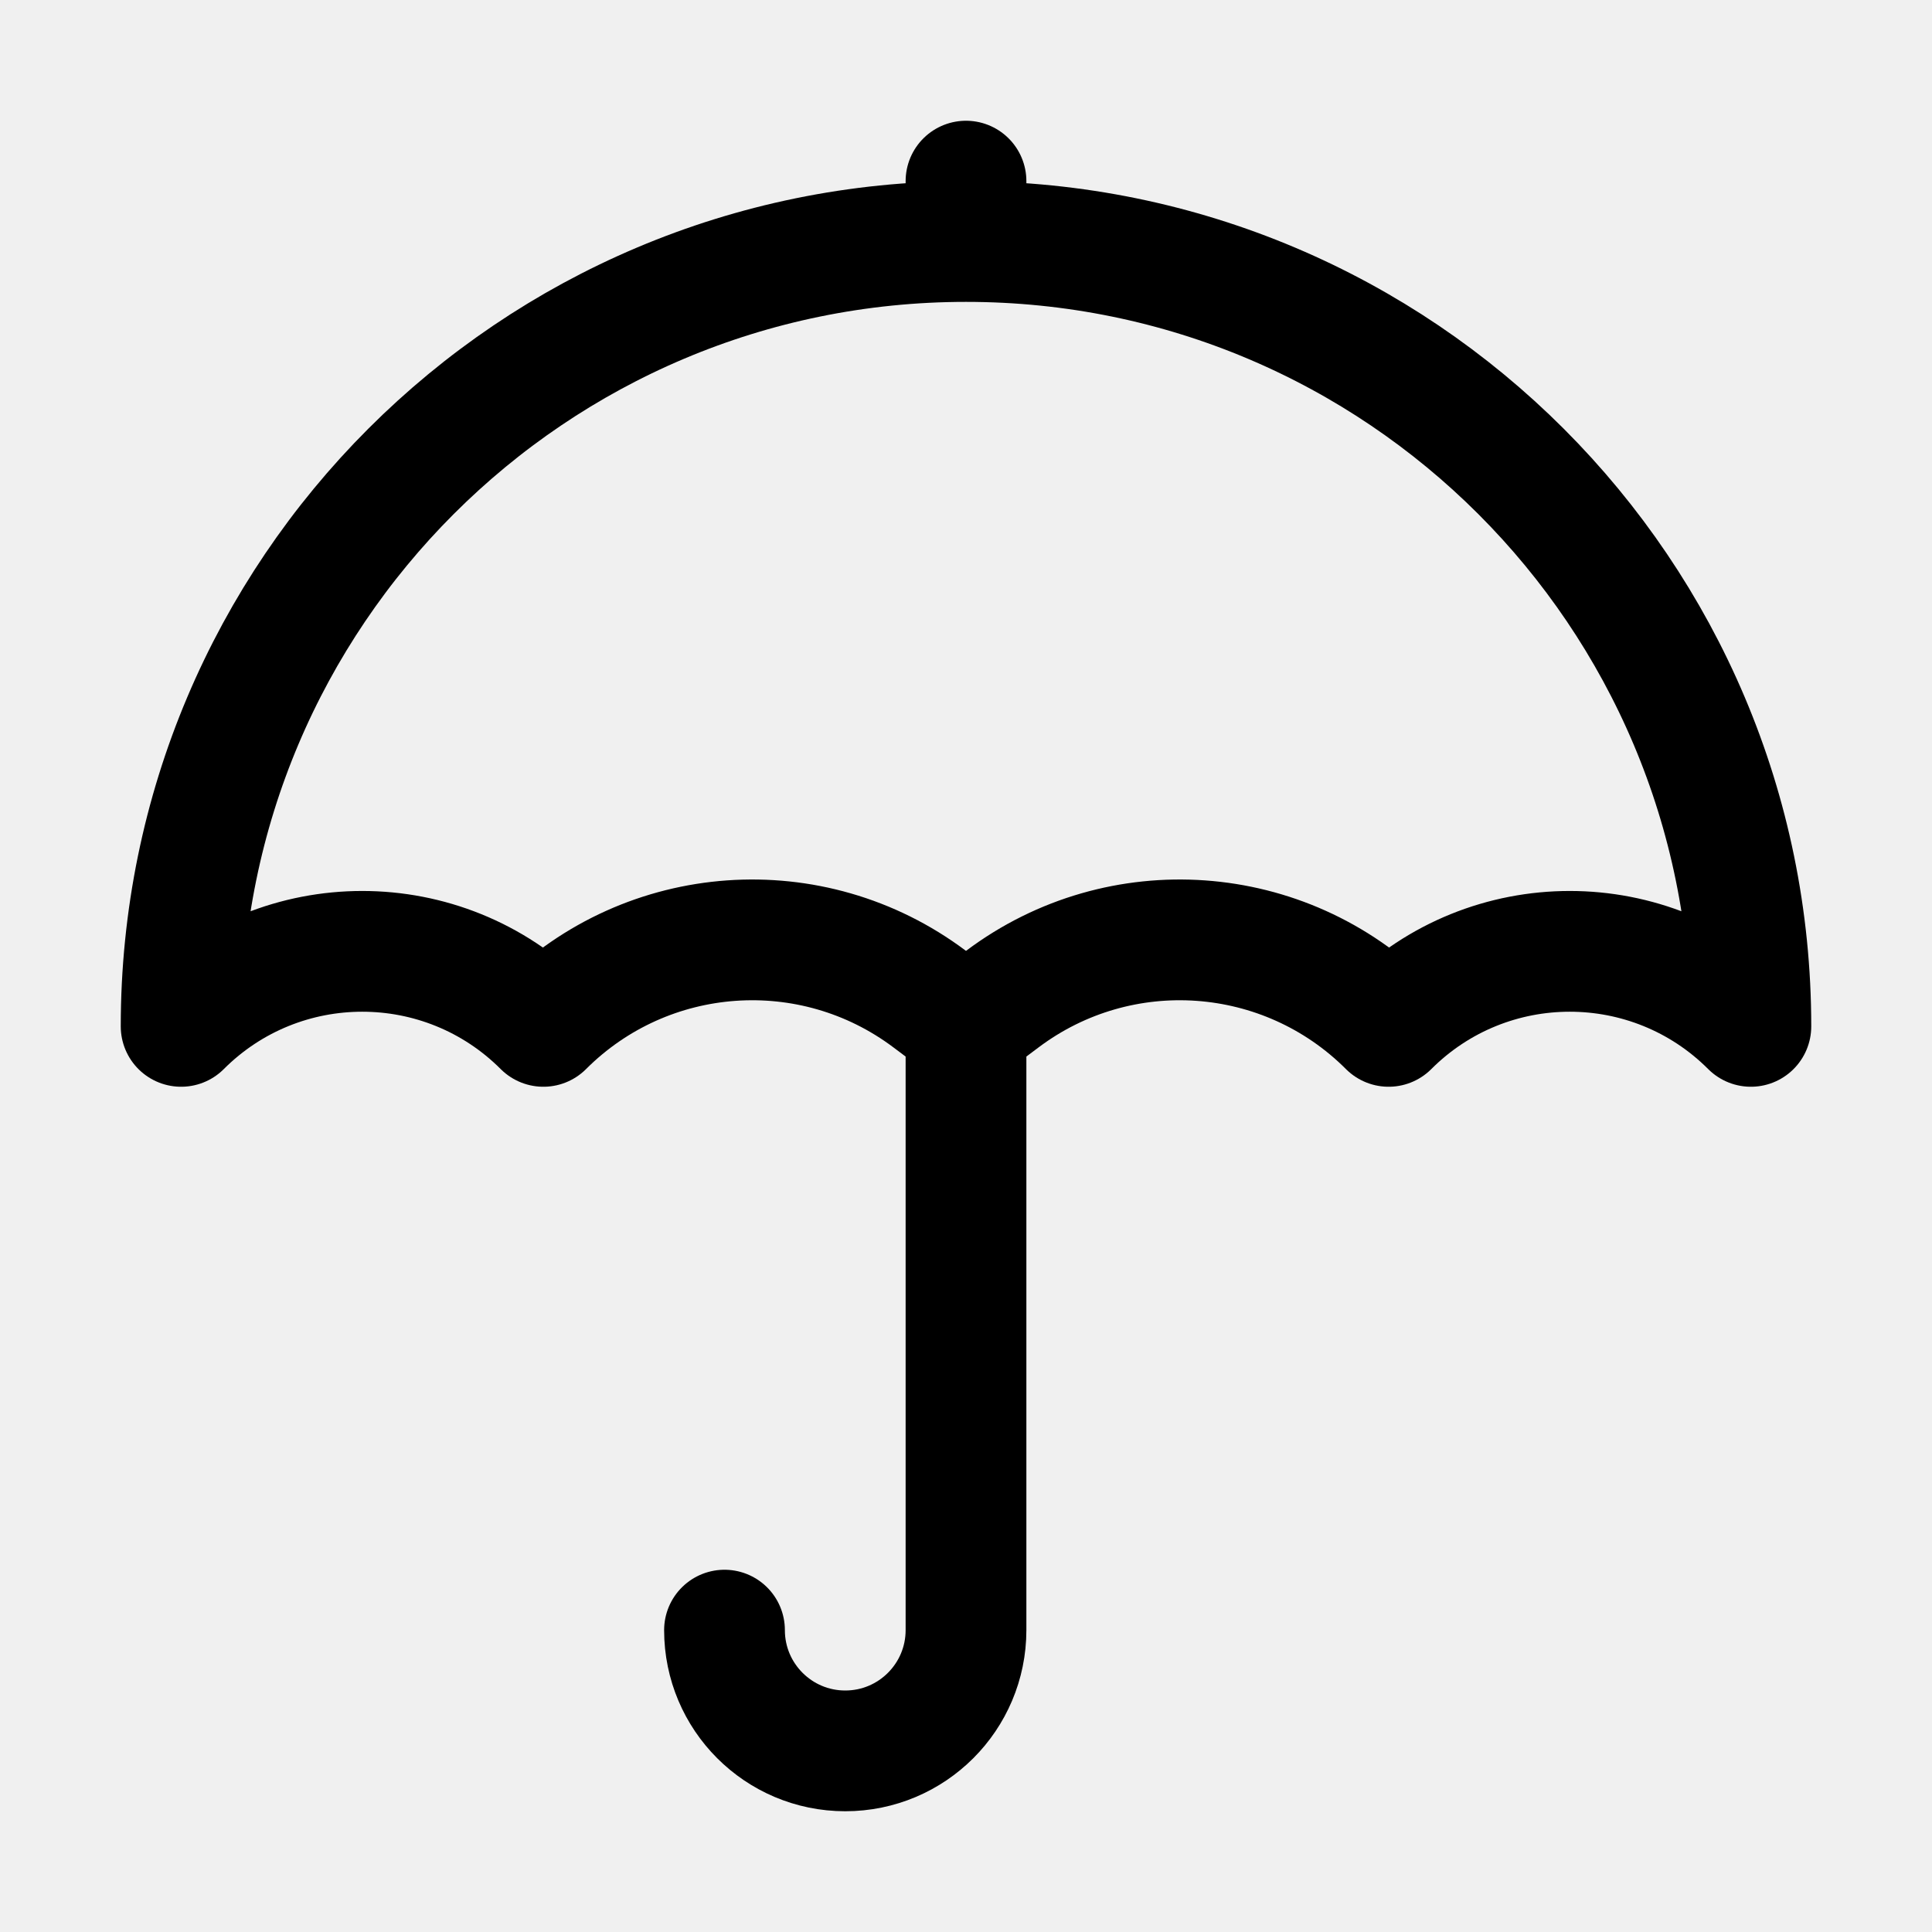
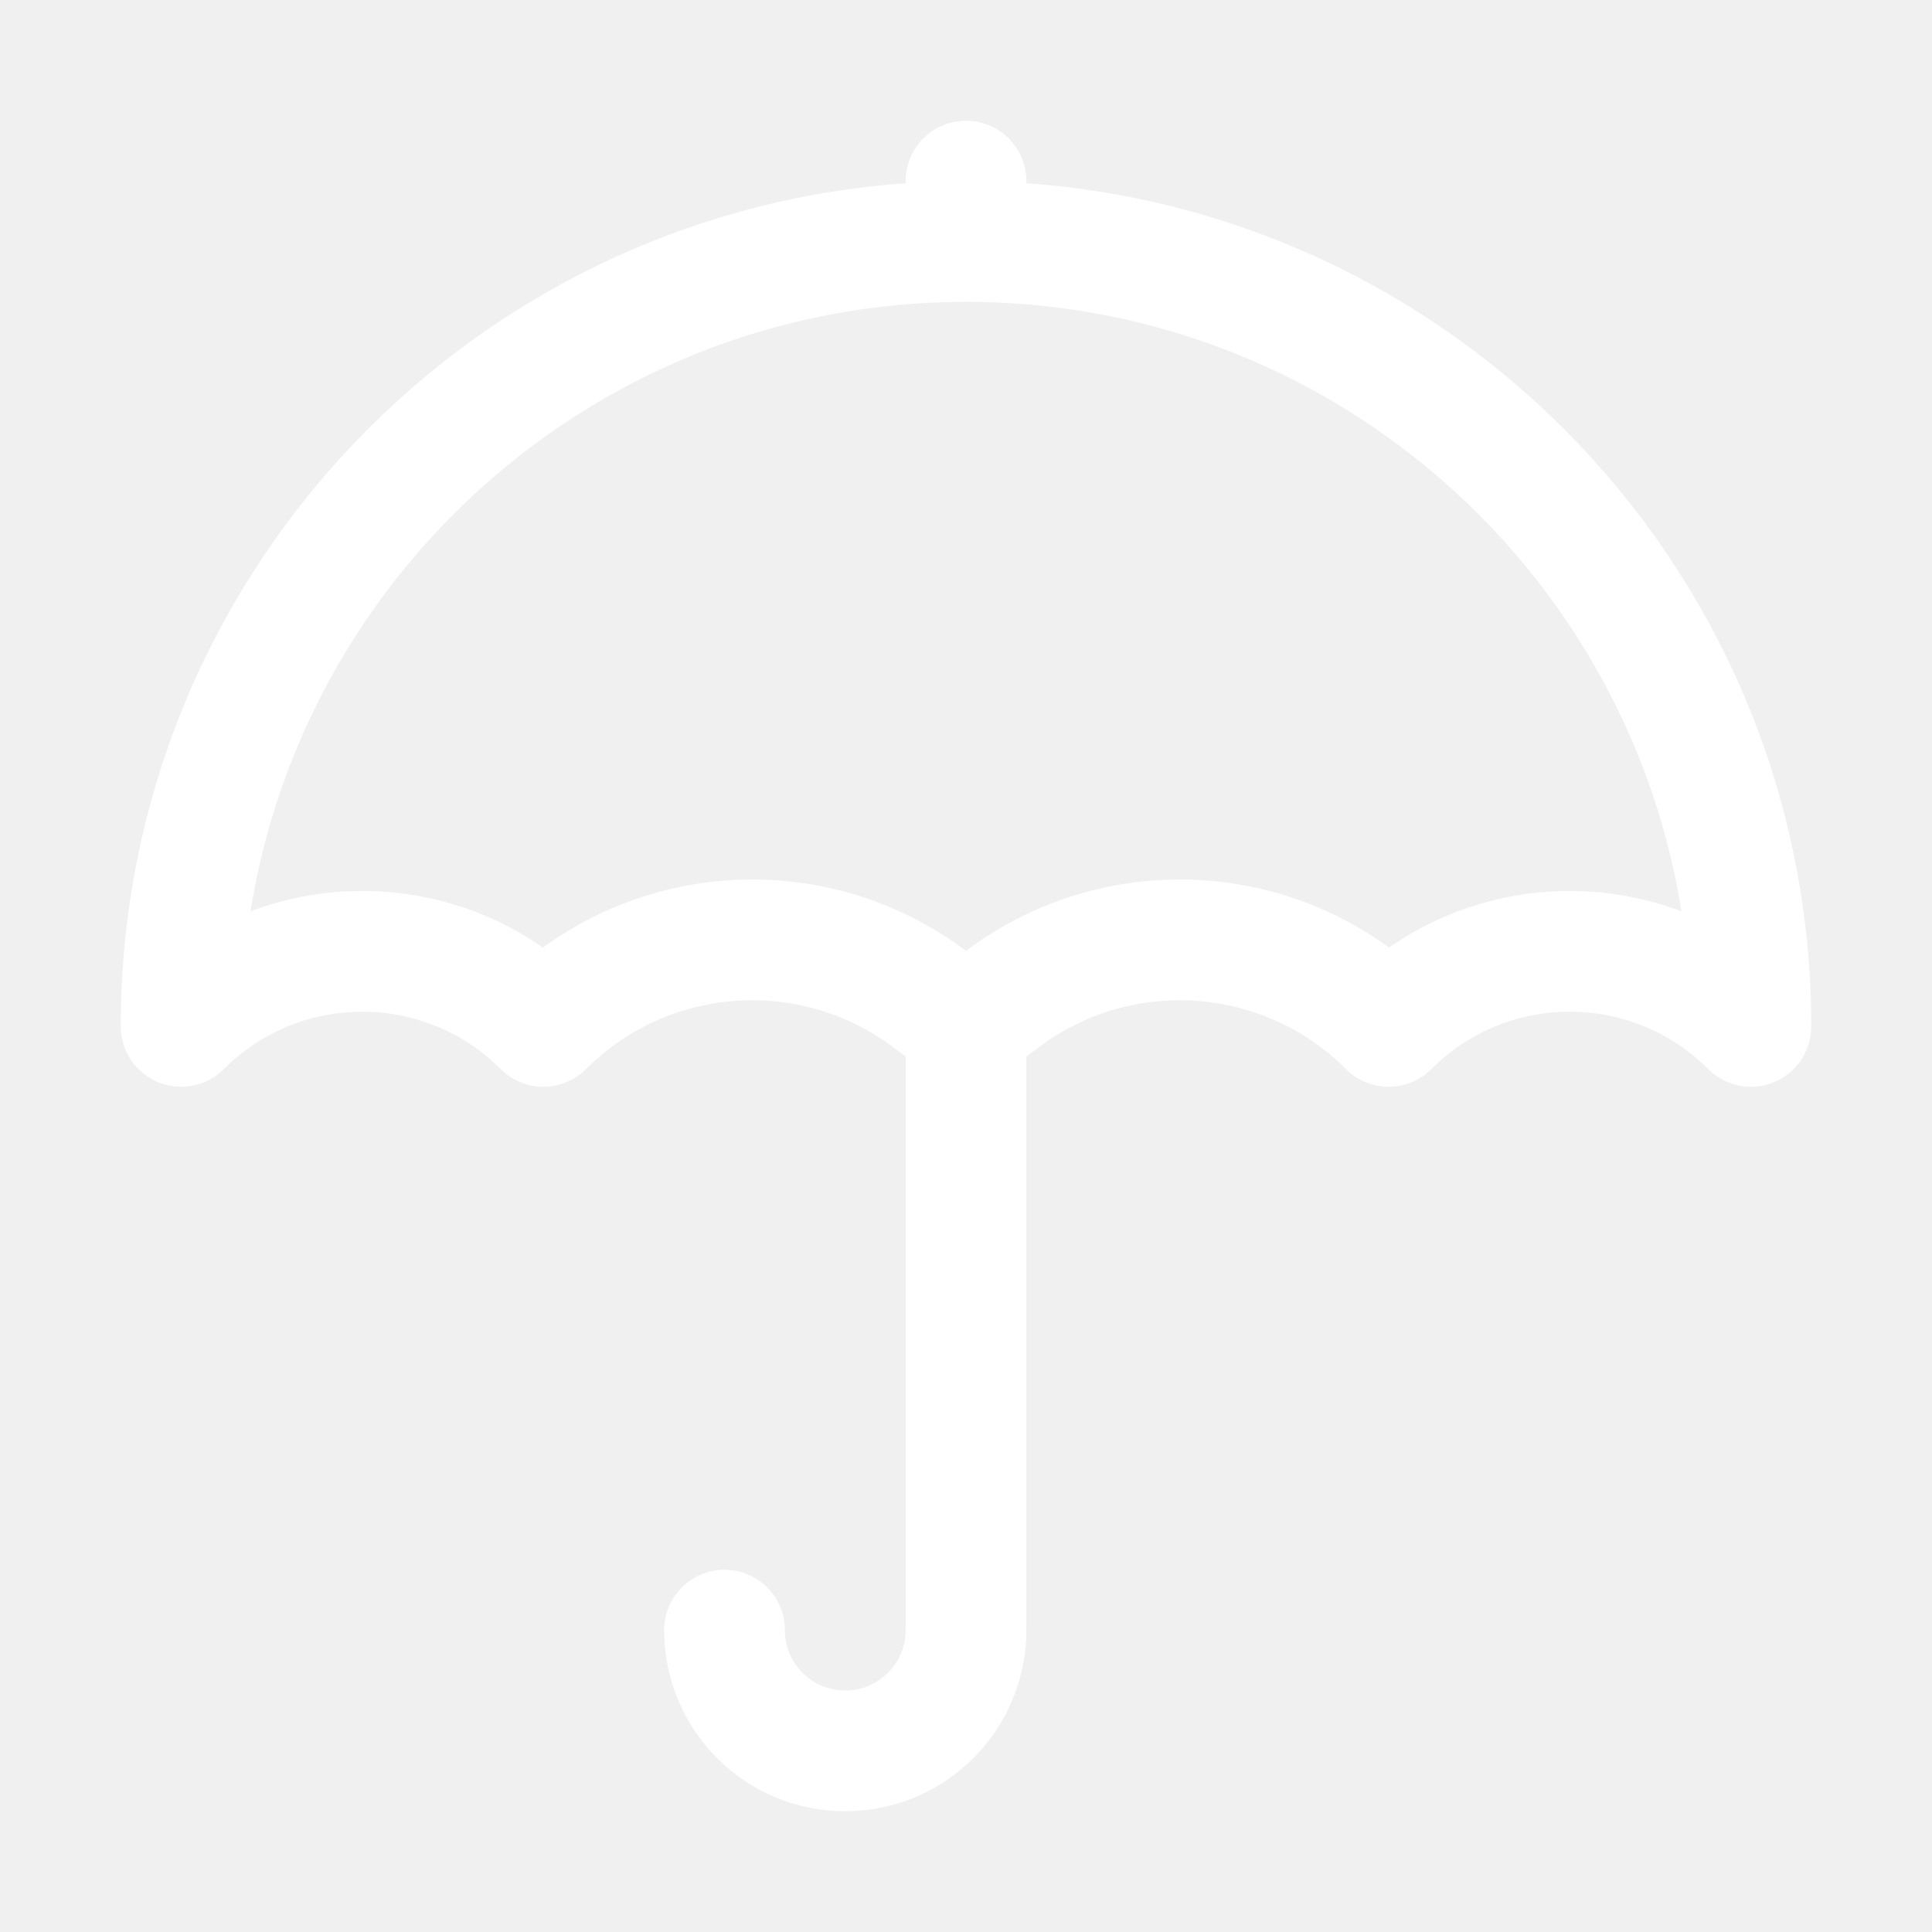
<svg xmlns="http://www.w3.org/2000/svg" class="ionicon" viewBox="0 0 512 512">
-   <path d="M256 272v160a32 32 0 01-32 32h0a32 32 0 01-32-32M464 272c0-114.88-93.12-208-208-208S48 157.12 48 272h0a67.88 67.88 0 0196 0h0a78.28 78.28 0 01102.31-7.27L256 272l9.69-7.27A78.28 78.28 0 01368 272h0a67.88 67.88 0 0196 0zM256 64V48" fill="none" stroke="currentColor" stroke-linecap="round" stroke-linejoin="round" stroke-width="32" />
+   <path d="M256 272v160a32 32 0 01-32 32h0a32 32 0 01-32-32M464 272c0-114.88-93.12-208-208-208S48 157.12 48 272h0a67.88 67.88 0 0196 0h0a78.28 78.28 0 01102.31-7.27L256 272l9.69-7.27A78.28 78.28 0 01368 272h0a67.88 67.88 0 0196 0zM256 64V48" fill="none" stroke="#fff" stroke-linecap="round" stroke-linejoin="round" stroke-width="32" />
</svg>
